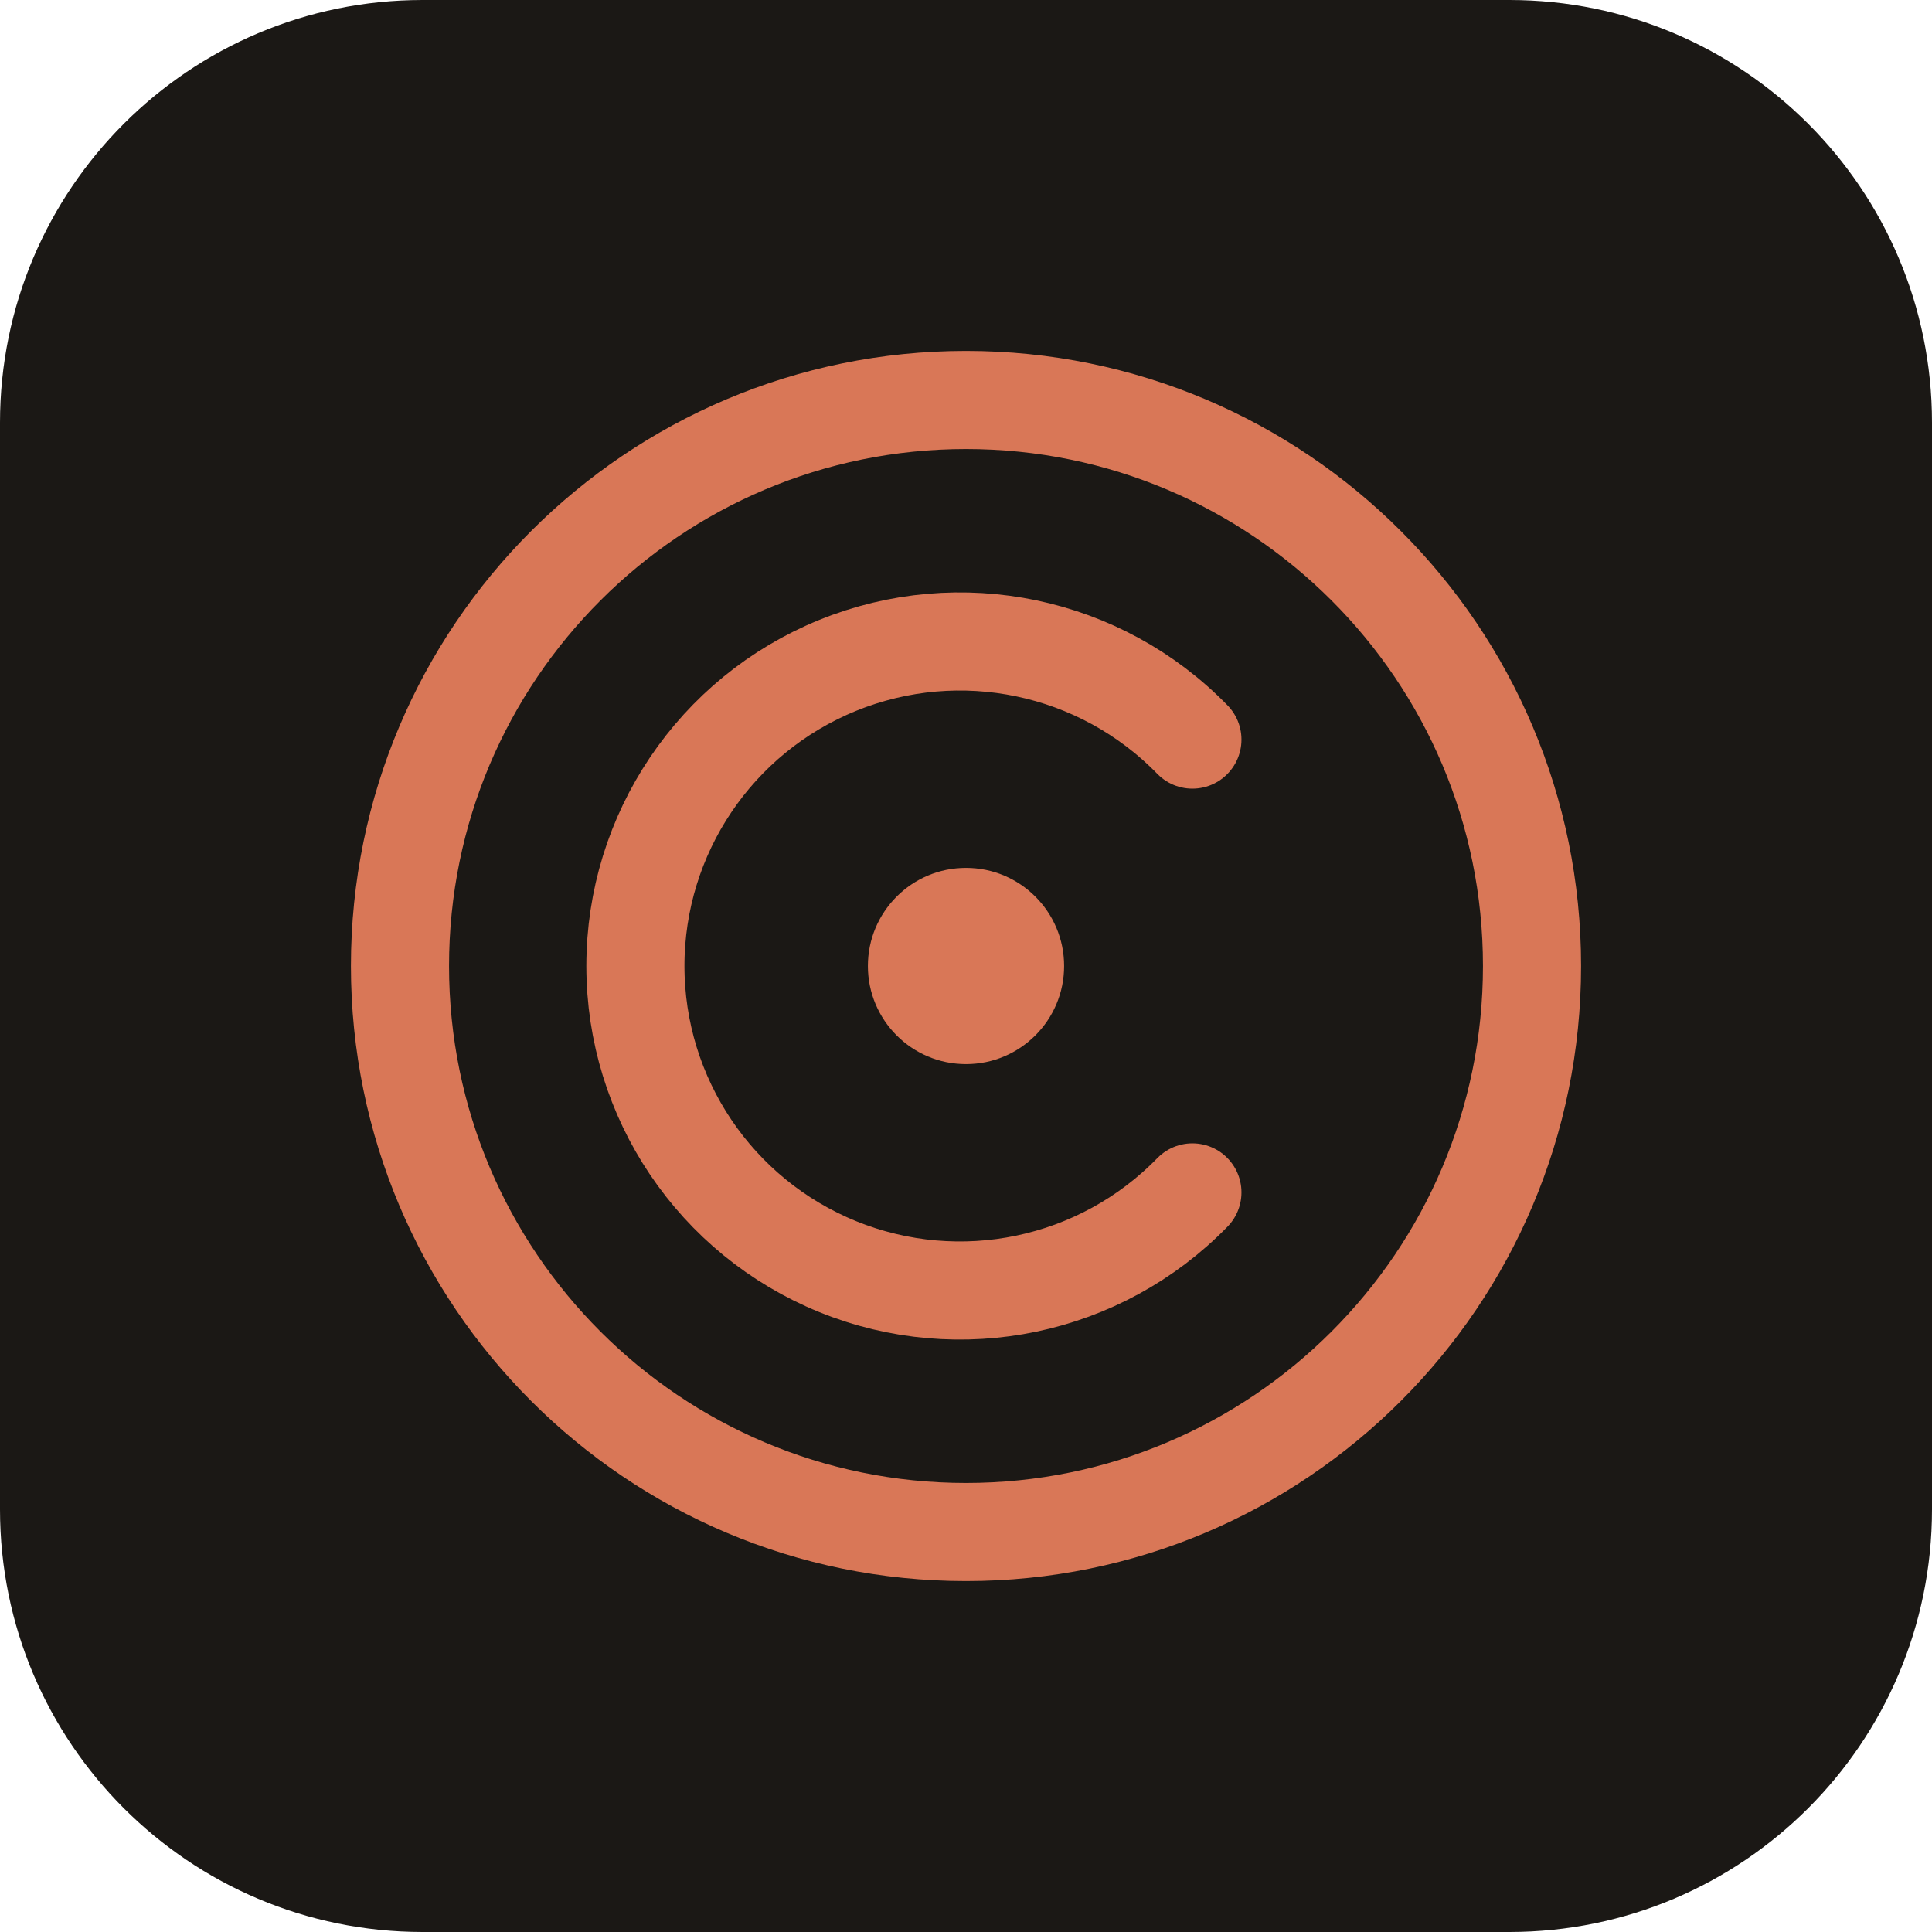
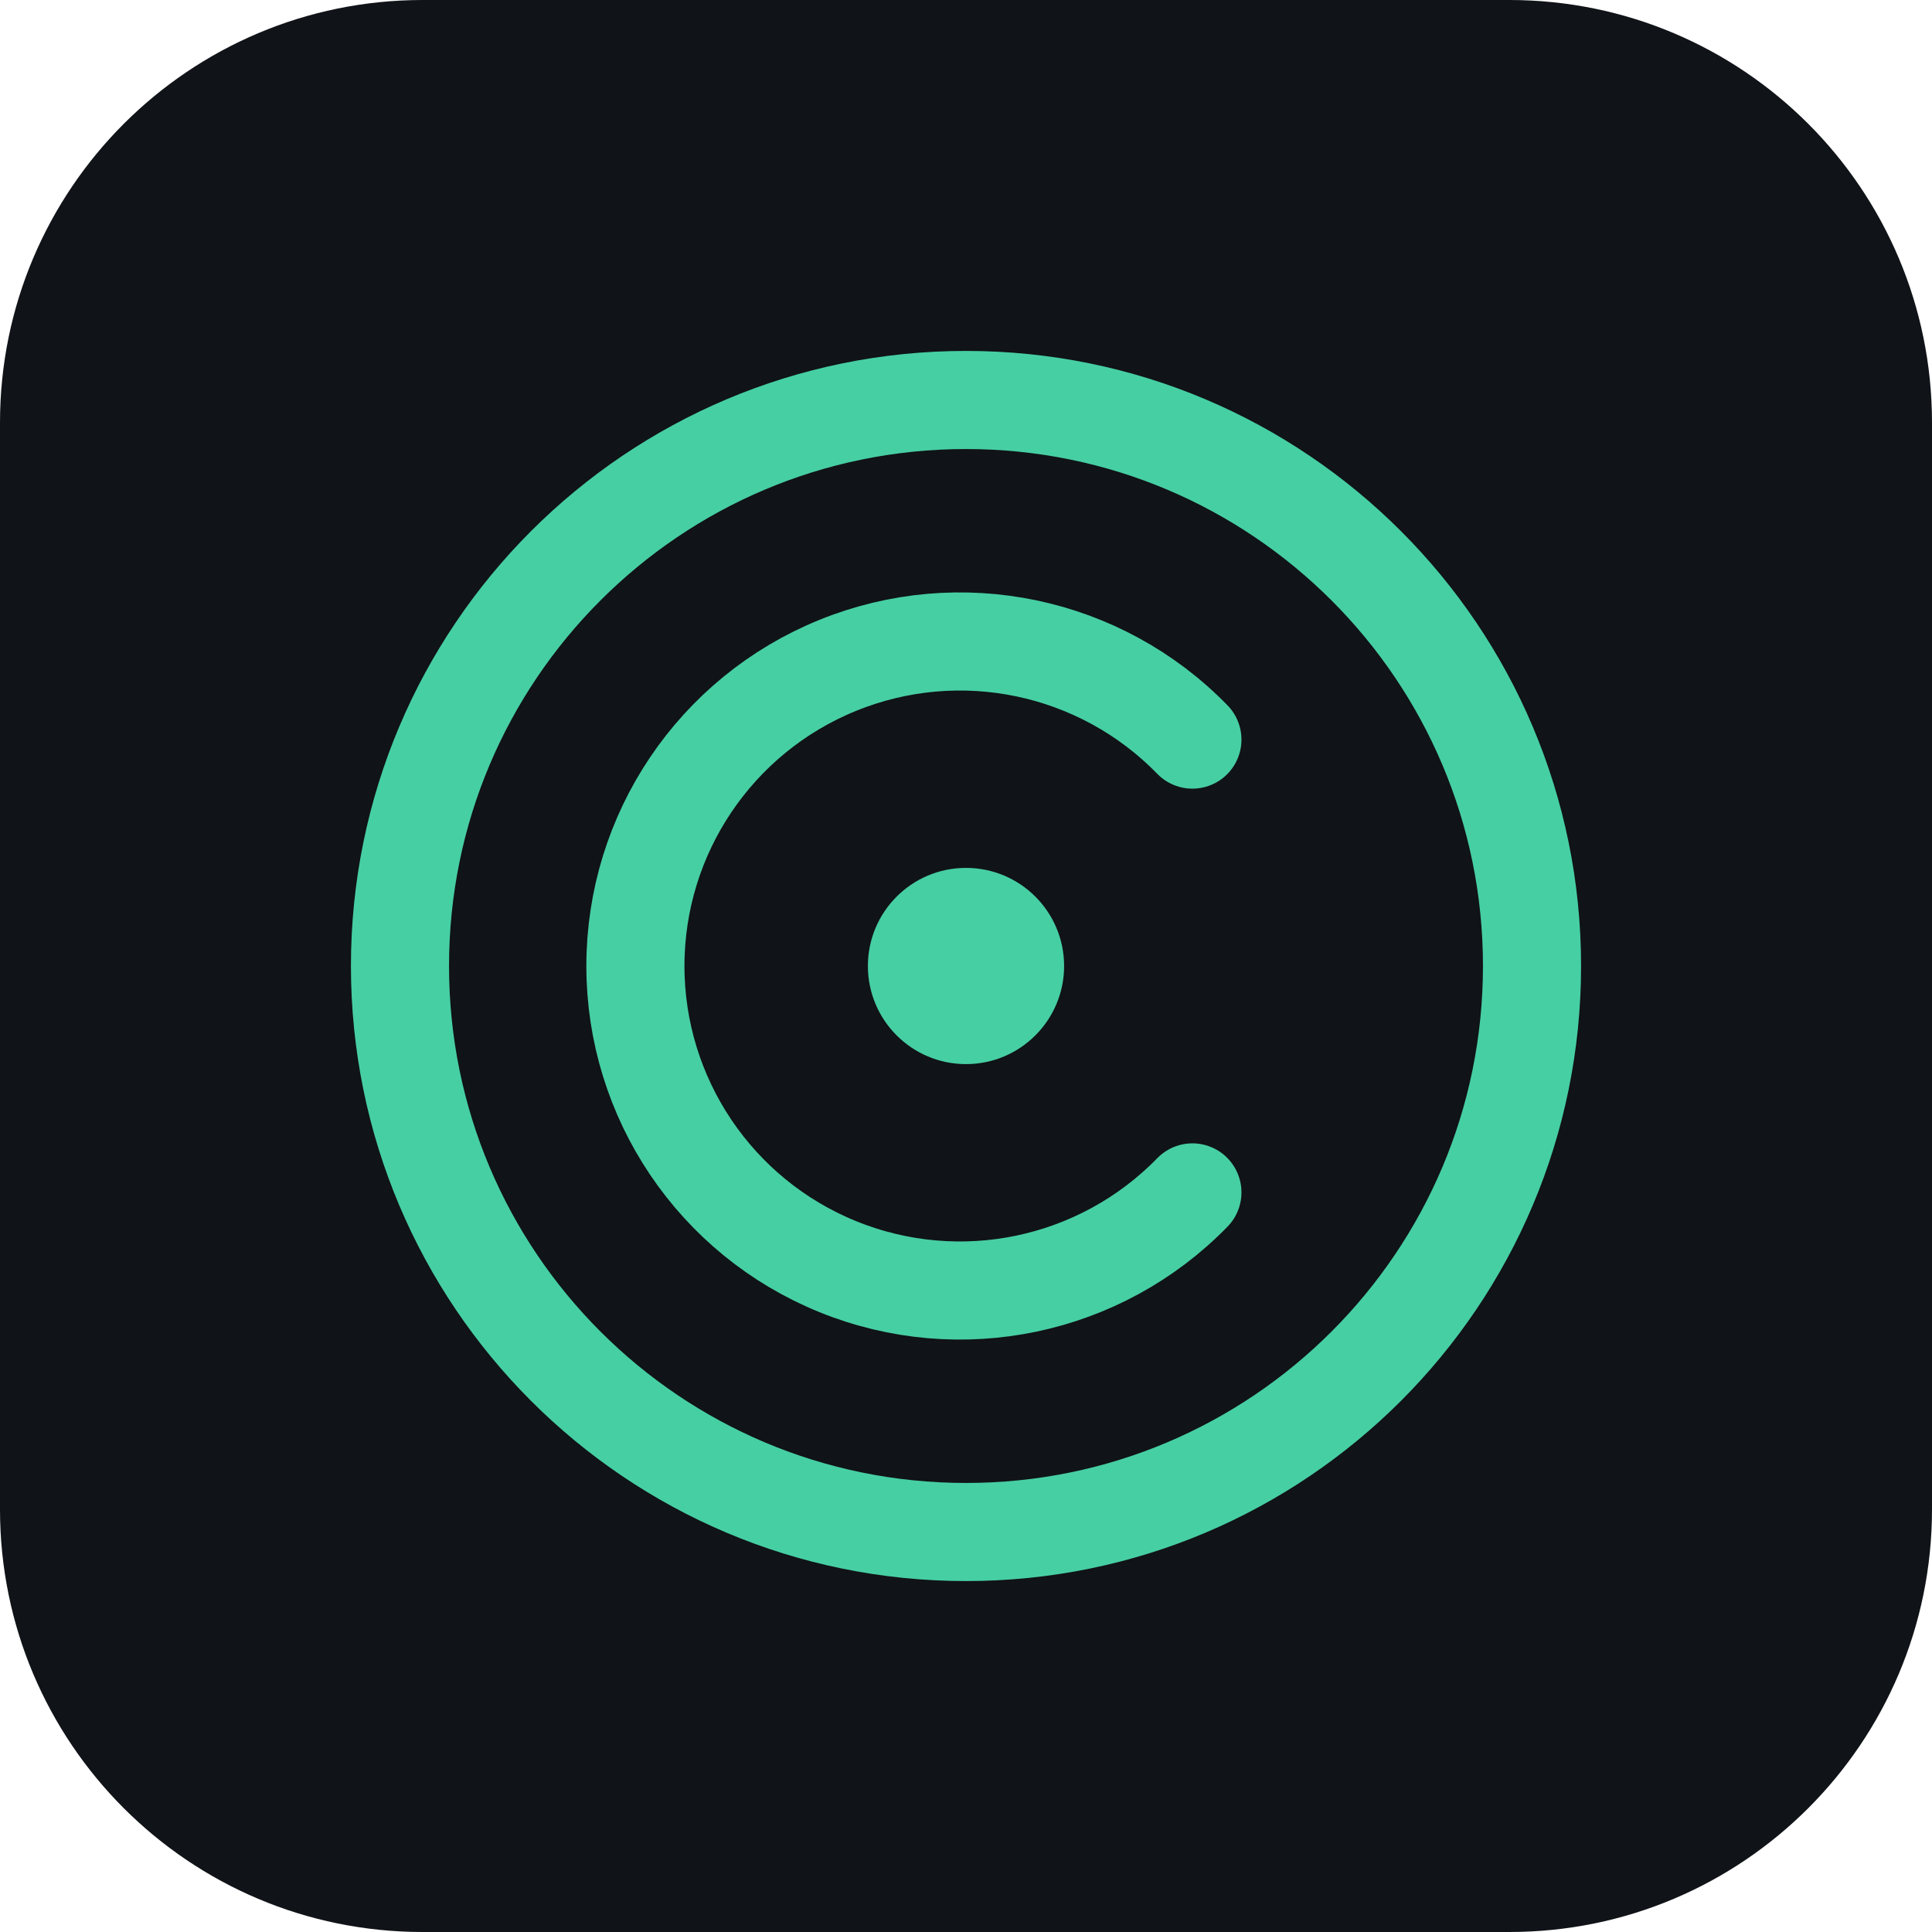
<svg xmlns="http://www.w3.org/2000/svg" viewBox="0 0 512 512">
-   <rect width="512" height="512" rx="112" fill="#1b1815" />
-   <circle cx="256" cy="256" r="150" fill="none" stroke="#d97757" stroke-width="26" />
-   <path d="M316 196a86 86 0 1 0 0 120" fill="none" stroke="#d97757" stroke-width="26" stroke-linecap="round" />
-   <circle cx="256" cy="256" r="26" fill="#d97757" />
+   <rect width="512" height="512" rx="112" fill="#101317" />
+   <circle cx="256" cy="256" r="150" fill="none" stroke="#46cfa3" stroke-width="26" />
+   <path d="M316 196a86 86 0 1 0 0 120" fill="none" stroke="#46cfa3" stroke-width="26" stroke-linecap="round" />
+   <circle cx="256" cy="256" r="26" fill="#46cfa3" />
</svg>
